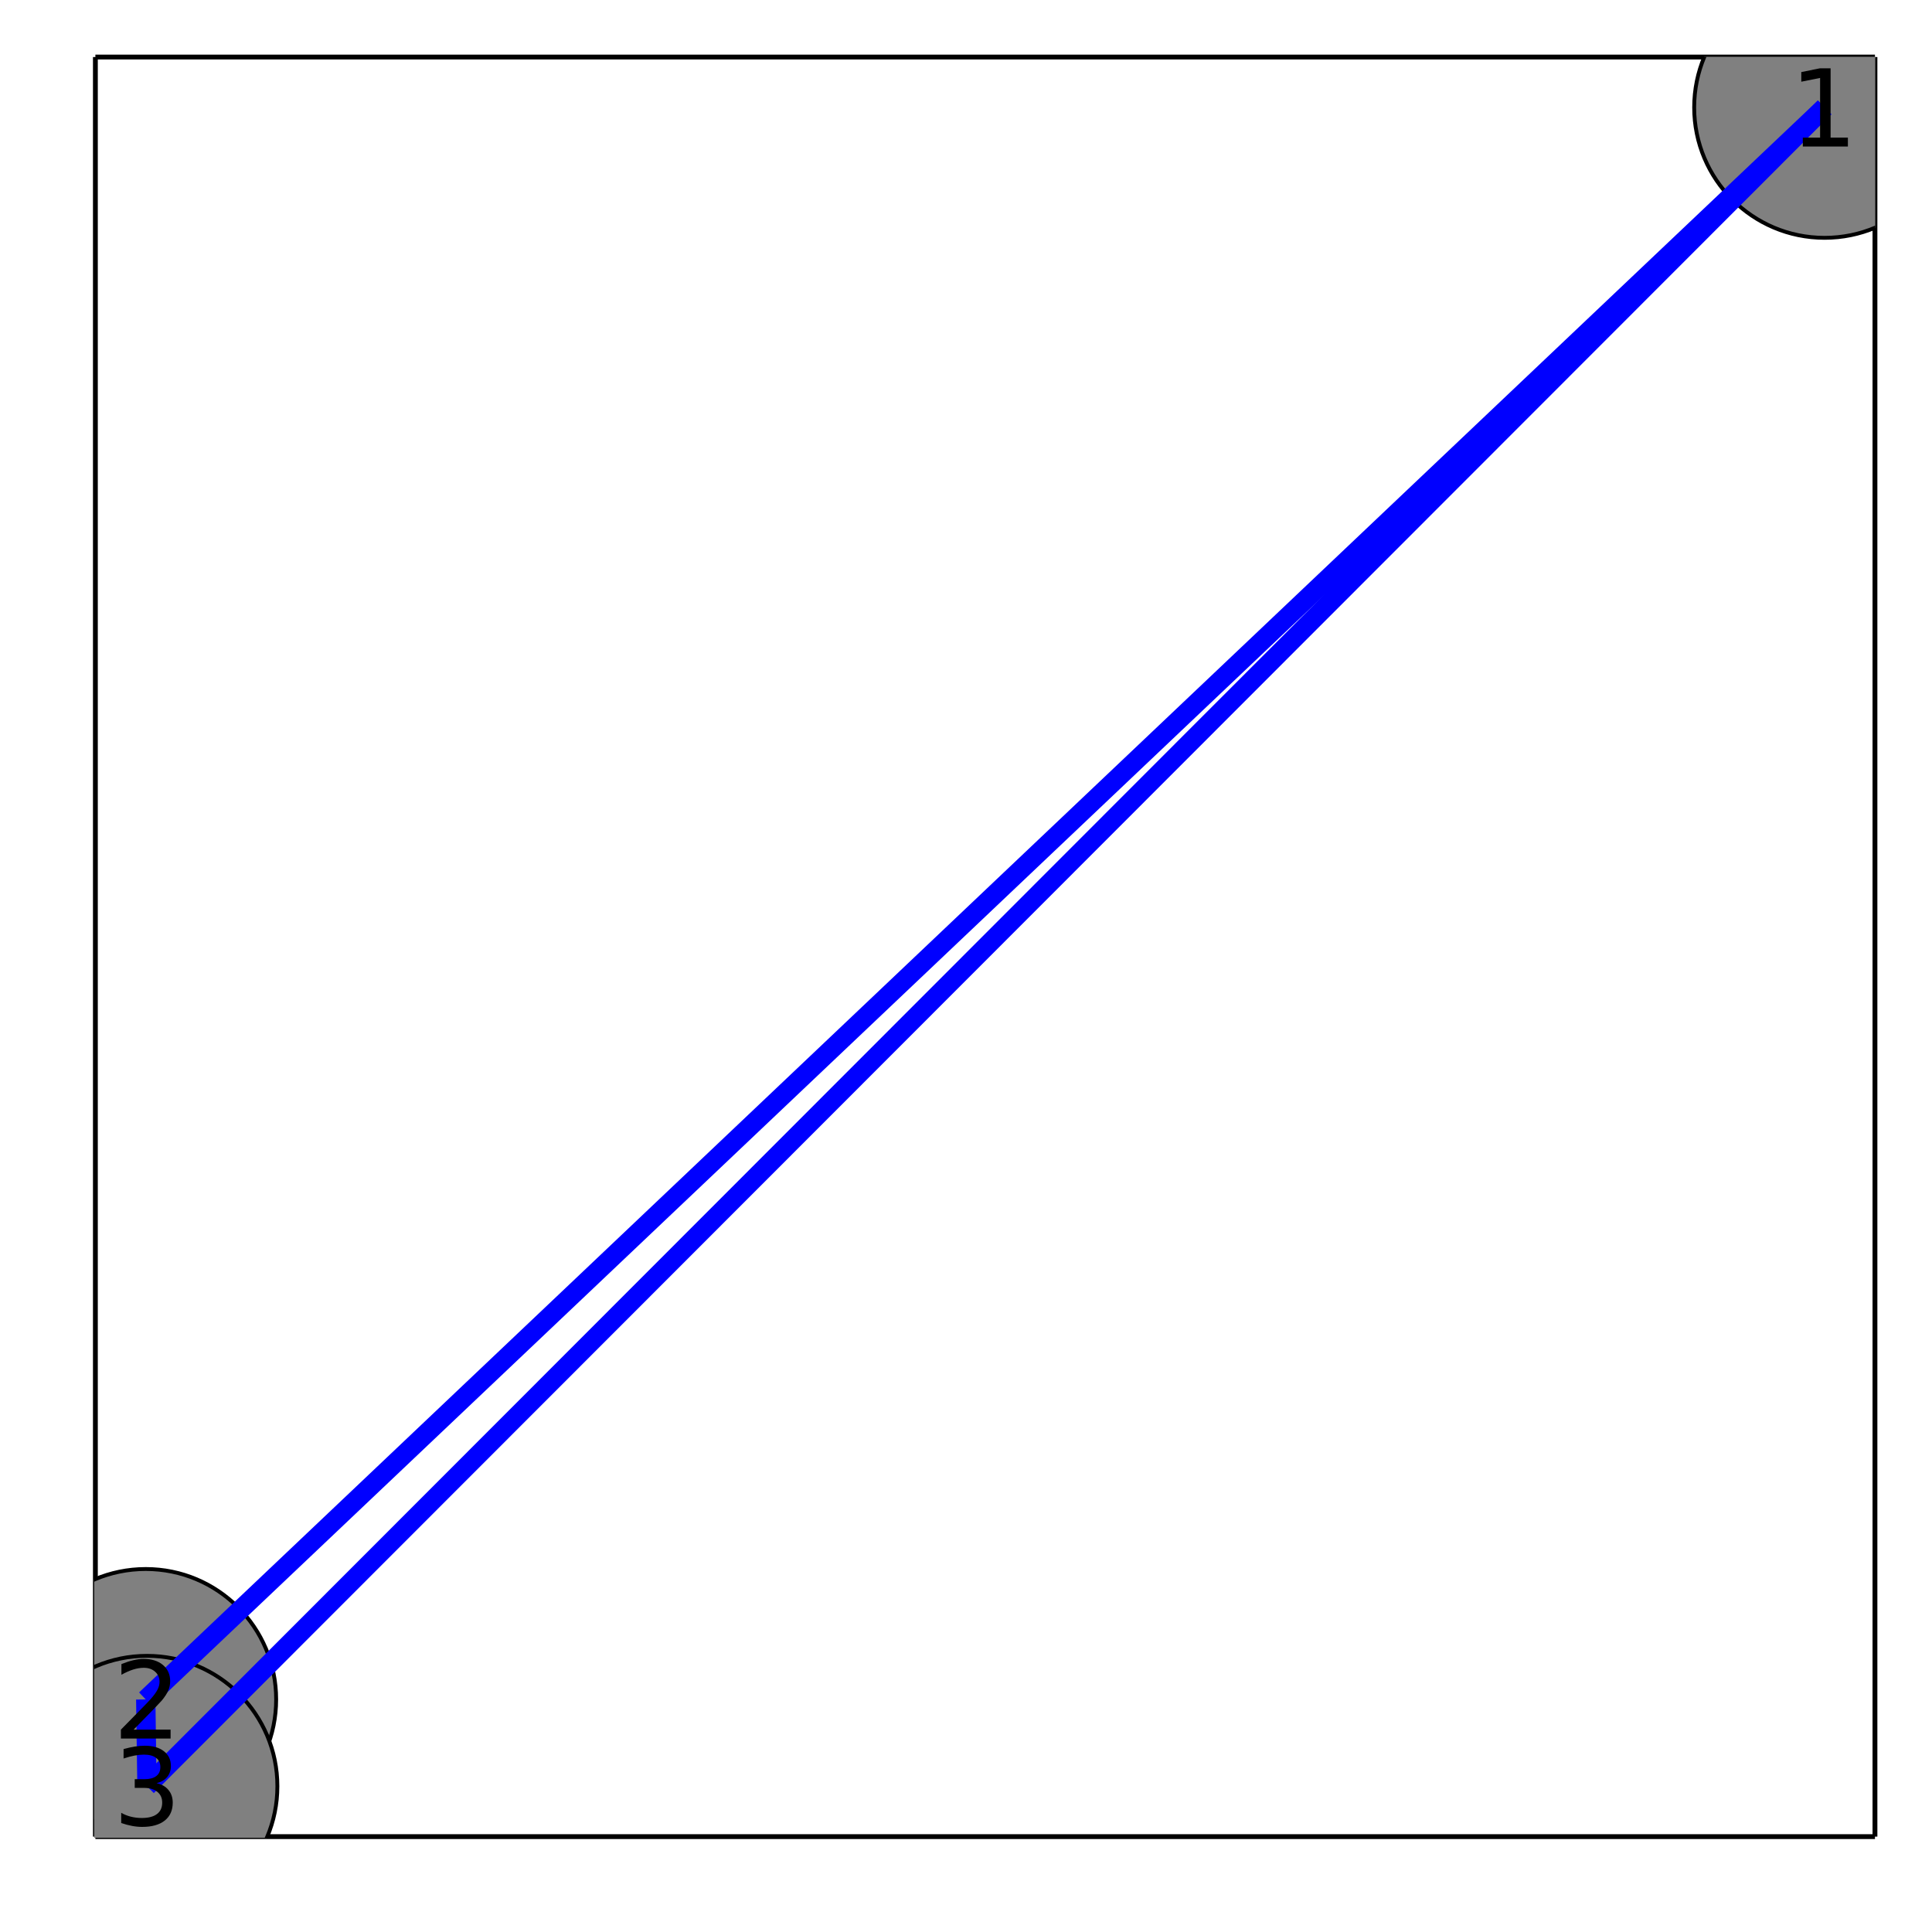
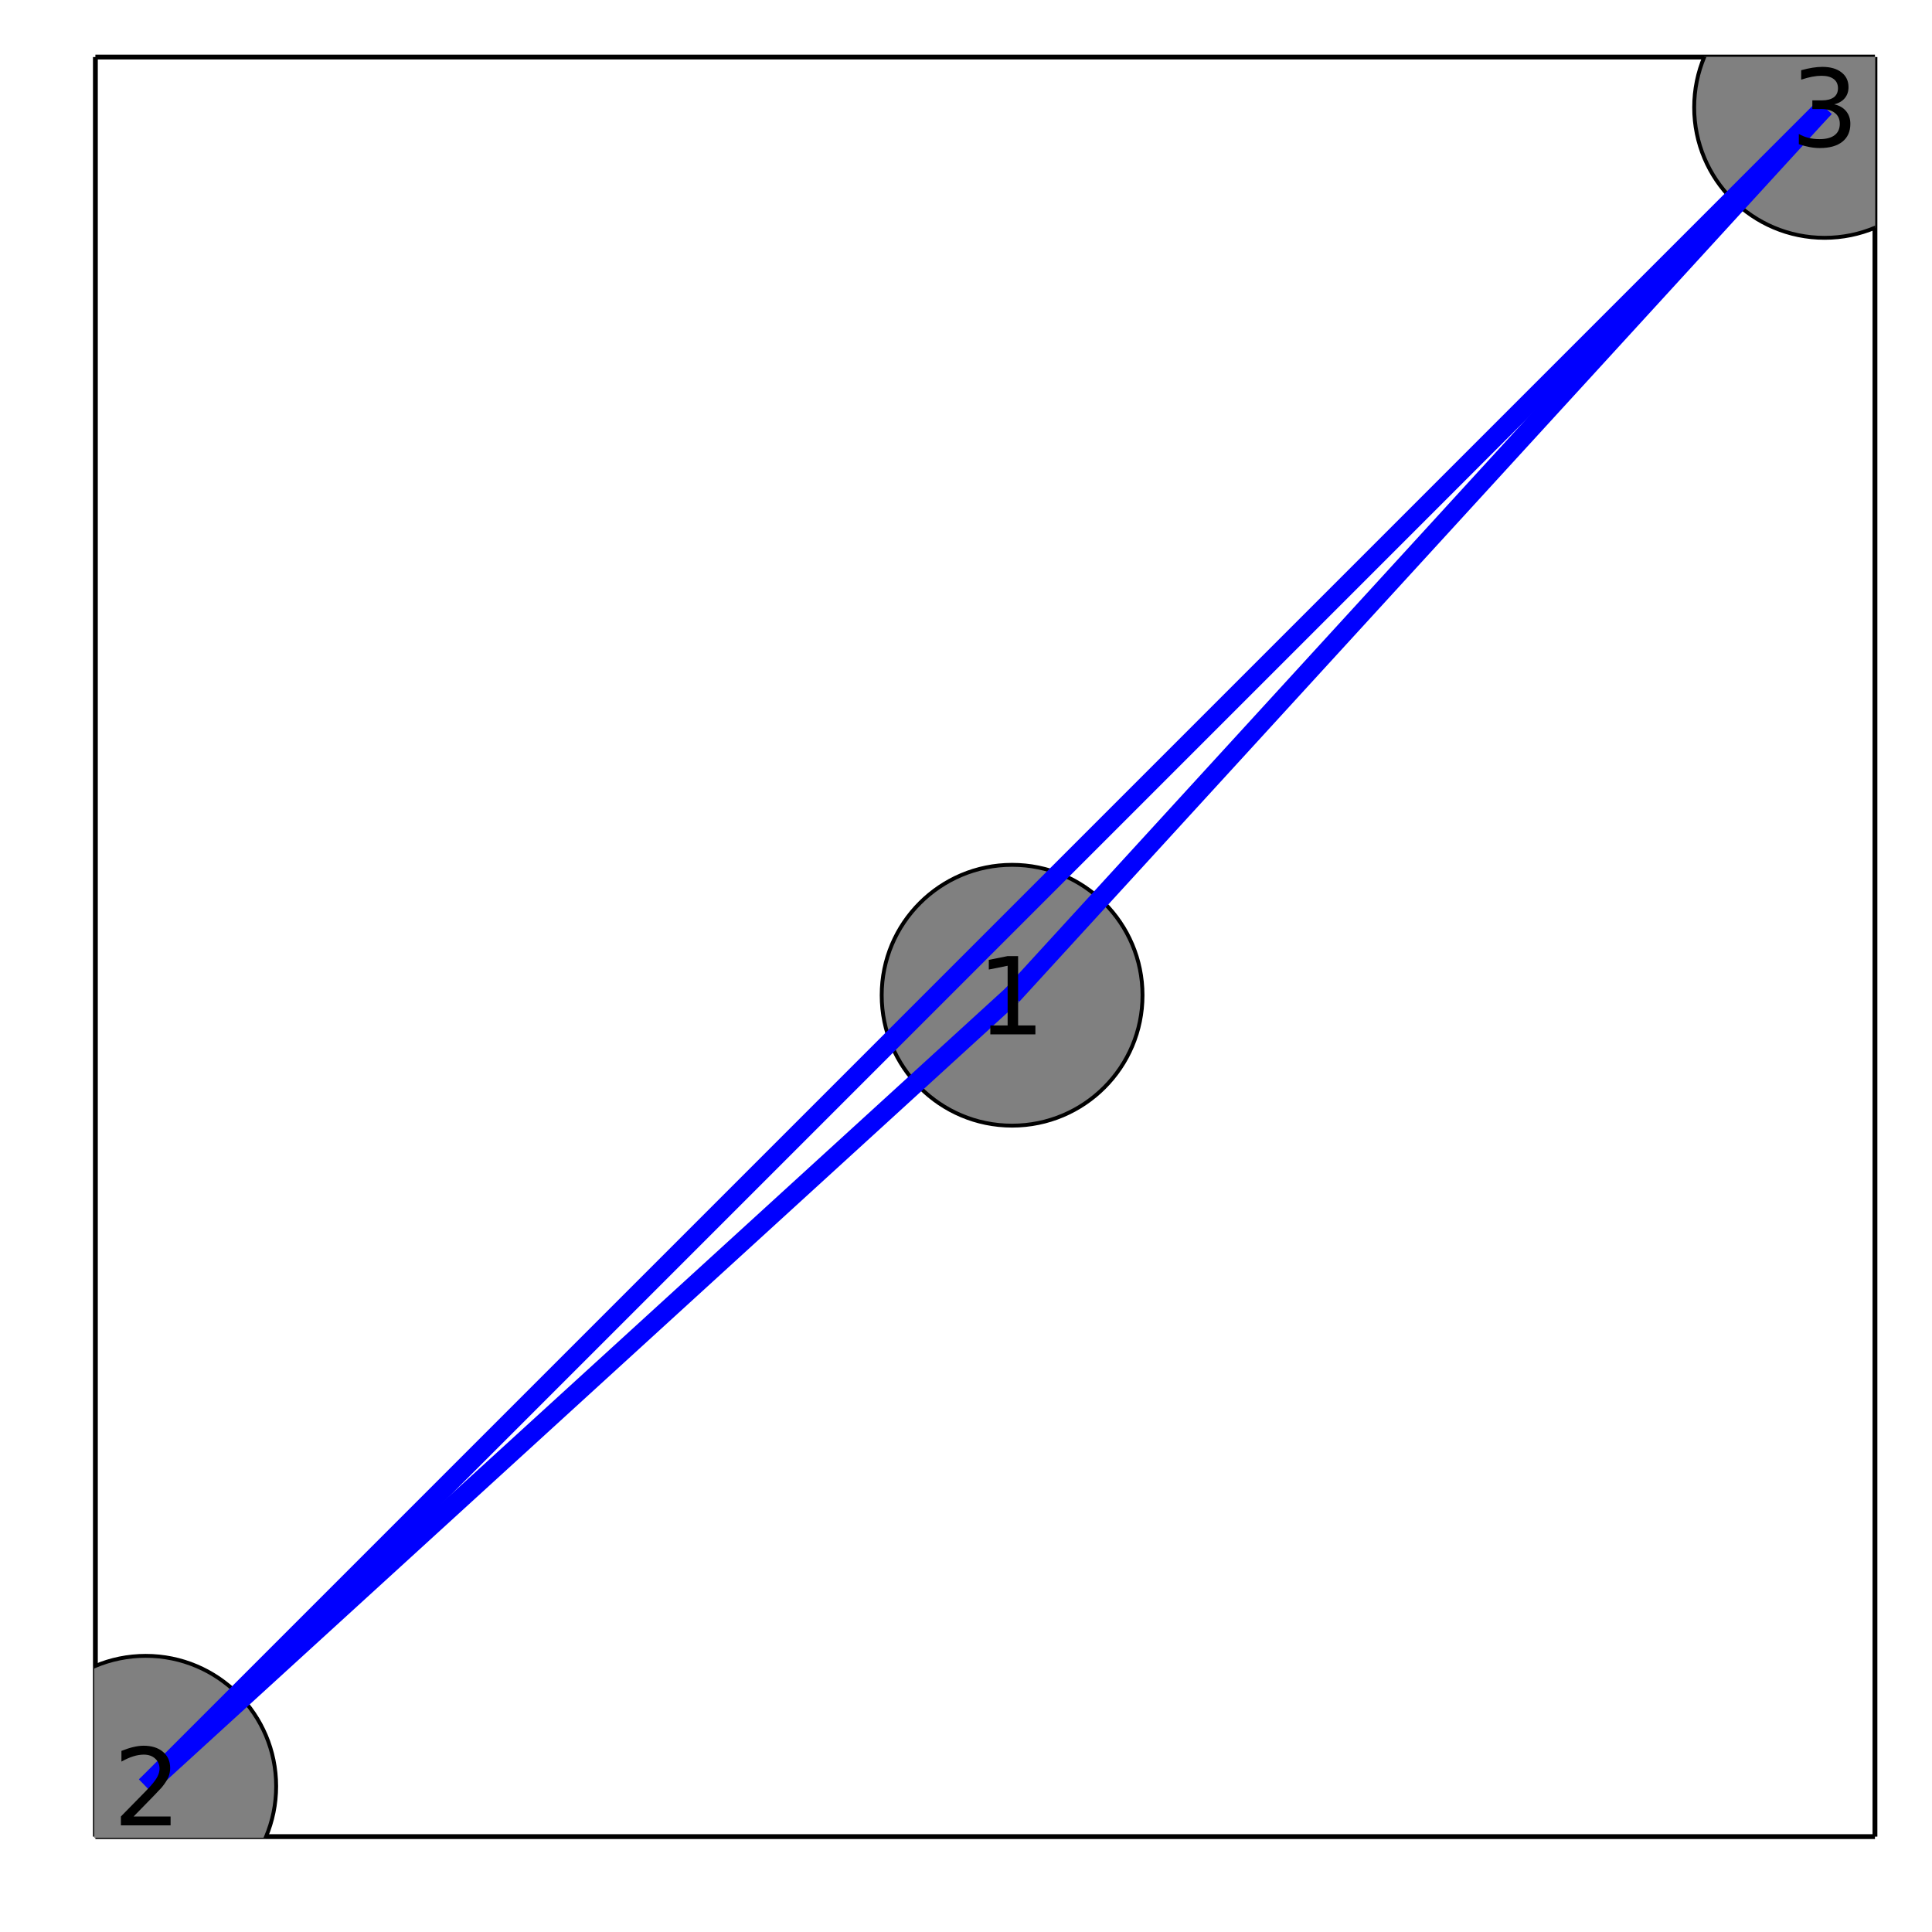
<svg xmlns="http://www.w3.org/2000/svg" width="400" height="400" viewBox="0 0 1600 1600">
  <defs>
-     <clipPath id="clip460">
+     <clipPath id="clip790">
      <rect x="0" y="0" width="1600" height="1600" />
    </clipPath>
  </defs>
-   <path clip-path="url(#clip460)" d=" M0 1600 L1600 1600 L1600 0 L0 0  Z   " fill="#ffffff" fill-rule="evenodd" fill-opacity="1" />
+   <path clip-path="url(#clip790)" d=" M0 1600 L1600 1600 L1600 0 L0 0  Z   " fill="#ffffff" fill-rule="evenodd" fill-opacity="1" />
  <defs>
-     <clipPath id="clip461">
+     <clipPath id="clip791">
      <rect x="320" y="160" width="1121" height="1121" />
    </clipPath>
  </defs>
-   <path clip-path="url(#clip460)" d=" M78.992 1521.01 L1552.76 1521.01 L1552.76 47.244 L78.992 47.244  Z   " fill="#ffffff" fill-rule="evenodd" fill-opacity="1" />
+   <path clip-path="url(#clip790)" d=" M78.992 1521.01 L1552.76 1521.01 L1552.76 47.244 L78.992 47.244  Z   " fill="#ffffff" fill-rule="evenodd" fill-opacity="1" />
  <defs>
-     <clipPath id="clip462">
+     <clipPath id="clip792">
      <rect x="78" y="47" width="1475" height="1475" />
    </clipPath>
  </defs>
-   <polyline clip-path="url(#clip460)" style="stroke:#000000; stroke-width:4; stroke-opacity:1; fill:none" points="   78.992,1521.01 1552.76,1521.01    " />
-   <polyline clip-path="url(#clip460)" style="stroke:#000000; stroke-width:4; stroke-opacity:1; fill:none" points="   78.992,1521.01 78.992,47.244    " />
-   <polyline clip-path="url(#clip460)" style="stroke:#000000; stroke-width:4; stroke-opacity:1; fill:none" points="   78.992,47.244 1552.76,47.244    " />
-   <polyline clip-path="url(#clip460)" style="stroke:#000000; stroke-width:4; stroke-opacity:1; fill:none" points="   1552.76,1521.01 1552.76,47.244    " />
-   <circle clip-path="url(#clip462)" cx="1511.05" cy="88.954" r="108" fill="#808080" fill-rule="evenodd" fill-opacity="1" stroke="#000000" stroke-opacity="1" stroke-width="3.2" />
-   <circle clip-path="url(#clip462)" cx="120.702" cy="1407.39" r="108" fill="#808080" fill-rule="evenodd" fill-opacity="1" stroke="#000000" stroke-opacity="1" stroke-width="3.2" />
-   <circle clip-path="url(#clip462)" cx="121.717" cy="1479.3" r="108" fill="#808080" fill-rule="evenodd" fill-opacity="1" stroke="#000000" stroke-opacity="1" stroke-width="3.2" />
-   <polyline clip-path="url(#clip462)" style="stroke:#0000ff; stroke-width:16; stroke-opacity:1; fill:none" points="   1511.05,88.954 120.702,1407.39    " />
-   <polyline clip-path="url(#clip462)" style="stroke:#0000ff; stroke-width:16; stroke-opacity:1; fill:none" points="   1511.05,88.954 121.717,1479.3    " />
-   <polyline clip-path="url(#clip462)" style="stroke:#0000ff; stroke-width:16; stroke-opacity:1; fill:none" points="   120.702,1407.39 121.717,1479.3    " />
-   <path clip-path="url(#clip460)" d="M 0 0 M1493.01 113.976 L1507.33 113.976 L1507.33 64.54 L1491.75 67.665 L1491.75 59.679 L1507.25 56.554 L1516.02 56.554 L1516.02 113.976 L1530.34 113.976 L1530.34 121.354 L1493.01 121.354 L1493.01 113.976 Z" fill="#000000" fill-rule="evenodd" fill-opacity="1" />
-   <path clip-path="url(#clip460)" d="M 0 0 M110.676 1432.41 L141.275 1432.41 L141.275 1439.79 L100.13 1439.79 L100.13 1432.41 Q105.121 1427.25 113.715 1418.57 Q122.352 1409.84 124.565 1407.33 Q128.775 1402.6 130.425 1399.34 Q132.117 1396.04 132.117 1392.87 Q132.117 1387.71 128.471 1384.45 Q124.869 1381.2 119.053 1381.2 Q114.93 1381.2 110.329 1382.63 Q105.772 1384.06 100.564 1386.97 L100.564 1378.12 Q105.859 1375.99 110.459 1374.9 Q115.06 1373.82 118.88 1373.82 Q128.949 1373.82 134.938 1378.85 Q140.928 1383.89 140.928 1392.31 Q140.928 1396.3 139.409 1399.9 Q137.933 1403.46 133.984 1408.32 Q132.899 1409.58 127.083 1415.62 Q121.267 1421.61 110.676 1432.41 Z" fill="#000000" fill-rule="evenodd" fill-opacity="1" />
-   <path clip-path="url(#clip460)" d="M 0 0 M129.681 1476.76 Q135.975 1478.1 139.49 1482.36 Q143.049 1486.61 143.049 1492.86 Q143.049 1502.45 136.452 1507.7 Q129.855 1512.96 117.702 1512.96 Q113.622 1512.96 109.282 1512.13 Q104.985 1511.35 100.385 1509.74 L100.385 1501.28 Q104.03 1503.41 108.371 1504.49 Q112.711 1505.58 117.442 1505.58 Q125.688 1505.58 129.985 1502.32 Q134.325 1499.07 134.325 1492.86 Q134.325 1487.13 130.289 1483.92 Q126.296 1480.66 119.135 1480.66 L111.582 1480.66 L111.582 1473.46 L119.482 1473.46 Q125.949 1473.46 129.378 1470.9 Q132.806 1468.3 132.806 1463.43 Q132.806 1458.44 129.247 1455.8 Q125.732 1453.1 119.135 1453.1 Q115.532 1453.1 111.409 1453.89 Q107.286 1454.67 102.338 1456.32 L102.338 1448.5 Q107.329 1447.11 111.669 1446.42 Q116.053 1445.73 119.916 1445.73 Q129.898 1445.73 135.714 1450.28 Q141.53 1454.8 141.53 1462.52 Q141.53 1467.9 138.449 1471.64 Q135.367 1475.33 129.681 1476.76 Z" fill="#000000" fill-rule="evenodd" fill-opacity="1" />
+   <polyline clip-path="url(#clip790)" style="stroke:#000000; stroke-width:4; stroke-opacity:1; fill:none" points="   78.992,1521.01 1552.76,1521.01    " />
+   <polyline clip-path="url(#clip790)" style="stroke:#000000; stroke-width:4; stroke-opacity:1; fill:none" points="   78.992,1521.01 78.992,47.244    " />
+   <polyline clip-path="url(#clip790)" style="stroke:#000000; stroke-width:4; stroke-opacity:1; fill:none" points="   78.992,47.244 1552.76,47.244    " />
+   <polyline clip-path="url(#clip790)" style="stroke:#000000; stroke-width:4; stroke-opacity:1; fill:none" points="   1552.76,1521.01 1552.76,47.244    " />
+   <circle clip-path="url(#clip792)" cx="838.185" cy="824.216" r="108" fill="#808080" fill-rule="evenodd" fill-opacity="1" stroke="#000000" stroke-opacity="1" stroke-width="3.2" />
+   <circle clip-path="url(#clip792)" cx="120.702" cy="1479.3" r="108" fill="#808080" fill-rule="evenodd" fill-opacity="1" stroke="#000000" stroke-opacity="1" stroke-width="3.2" />
+   <circle clip-path="url(#clip792)" cx="1511.05" cy="88.954" r="108" fill="#808080" fill-rule="evenodd" fill-opacity="1" stroke="#000000" stroke-opacity="1" stroke-width="3.2" />
+   <polyline clip-path="url(#clip792)" style="stroke:#0000ff; stroke-width:16; stroke-opacity:1; fill:none" points="   838.185,824.216 120.702,1479.3    " />
+   <polyline clip-path="url(#clip792)" style="stroke:#0000ff; stroke-width:16; stroke-opacity:1; fill:none" points="   838.185,824.216 1511.05,88.954    " />
+   <polyline clip-path="url(#clip792)" style="stroke:#0000ff; stroke-width:16; stroke-opacity:1; fill:none" points="   120.702,1479.3 1511.05,88.954    " />
+   <path clip-path="url(#clip790)" d="M 0 0 M820.152 849.238 L834.474 849.238 L834.474 799.803 L818.893 802.928 L818.893 794.941 L834.388 791.816 L843.155 791.816 L843.155 849.238 L857.478 849.238 L857.478 856.616 L820.152 856.616 L820.152 849.238 Z" fill="#000000" fill-rule="evenodd" fill-opacity="1" />
+   <path clip-path="url(#clip790)" d="M 0 0 M110.676 1504.32 L141.275 1504.32 L141.275 1511.7 L100.13 1511.7 L100.13 1504.32 Q105.121 1499.15 113.715 1490.47 Q122.352 1481.75 124.565 1479.23 Q128.775 1474.5 130.425 1471.25 Q132.117 1467.95 132.117 1464.78 Q132.117 1459.61 128.471 1456.36 Q124.869 1453.1 119.053 1453.1 Q114.93 1453.1 110.329 1454.54 Q105.772 1455.97 100.564 1458.88 L100.564 1450.02 Q105.859 1447.9 110.459 1446.81 Q115.06 1445.73 118.88 1445.73 Q128.949 1445.73 134.938 1450.76 Q140.928 1455.8 140.928 1464.22 Q140.928 1468.21 139.409 1471.81 Q137.933 1475.37 133.984 1480.23 Q132.899 1481.49 127.083 1487.52 Q121.267 1493.51 110.676 1504.32 Z" fill="#000000" fill-rule="evenodd" fill-opacity="1" />
+   <path clip-path="url(#clip790)" d="M 0 0 M1519.01 86.415 Q1525.3 87.761 1528.82 92.014 Q1532.38 96.268 1532.38 102.518 Q1532.38 112.11 1525.78 117.361 Q1519.18 122.613 1507.03 122.613 Q1502.95 122.613 1498.61 121.788 Q1494.31 121.007 1489.71 119.401 L1489.71 110.938 Q1493.36 113.065 1497.7 114.15 Q1502.04 115.235 1506.77 115.235 Q1515.02 115.235 1519.31 111.979 Q1523.65 108.724 1523.65 102.518 Q1523.65 96.788 1519.62 93.577 Q1515.62 90.322 1508.46 90.322 L1500.91 90.322 L1500.91 83.117 L1508.81 83.117 Q1515.28 83.117 1518.71 80.556 Q1522.13 77.952 1522.13 73.091 Q1522.13 68.1 1518.58 65.452 Q1515.06 62.761 1508.46 62.761 Q1504.86 62.761 1500.74 63.542 Q1496.61 64.323 1491.67 65.973 L1491.67 58.16 Q1496.66 56.771 1501 56.077 Q1505.38 55.383 1509.24 55.383 Q1519.23 55.383 1525.04 59.94 Q1530.86 64.454 1530.86 72.179 Q1530.86 77.561 1527.78 81.294 Q1524.7 84.983 1519.01 86.415 Z" fill="#000000" fill-rule="evenodd" fill-opacity="1" />
</svg>
